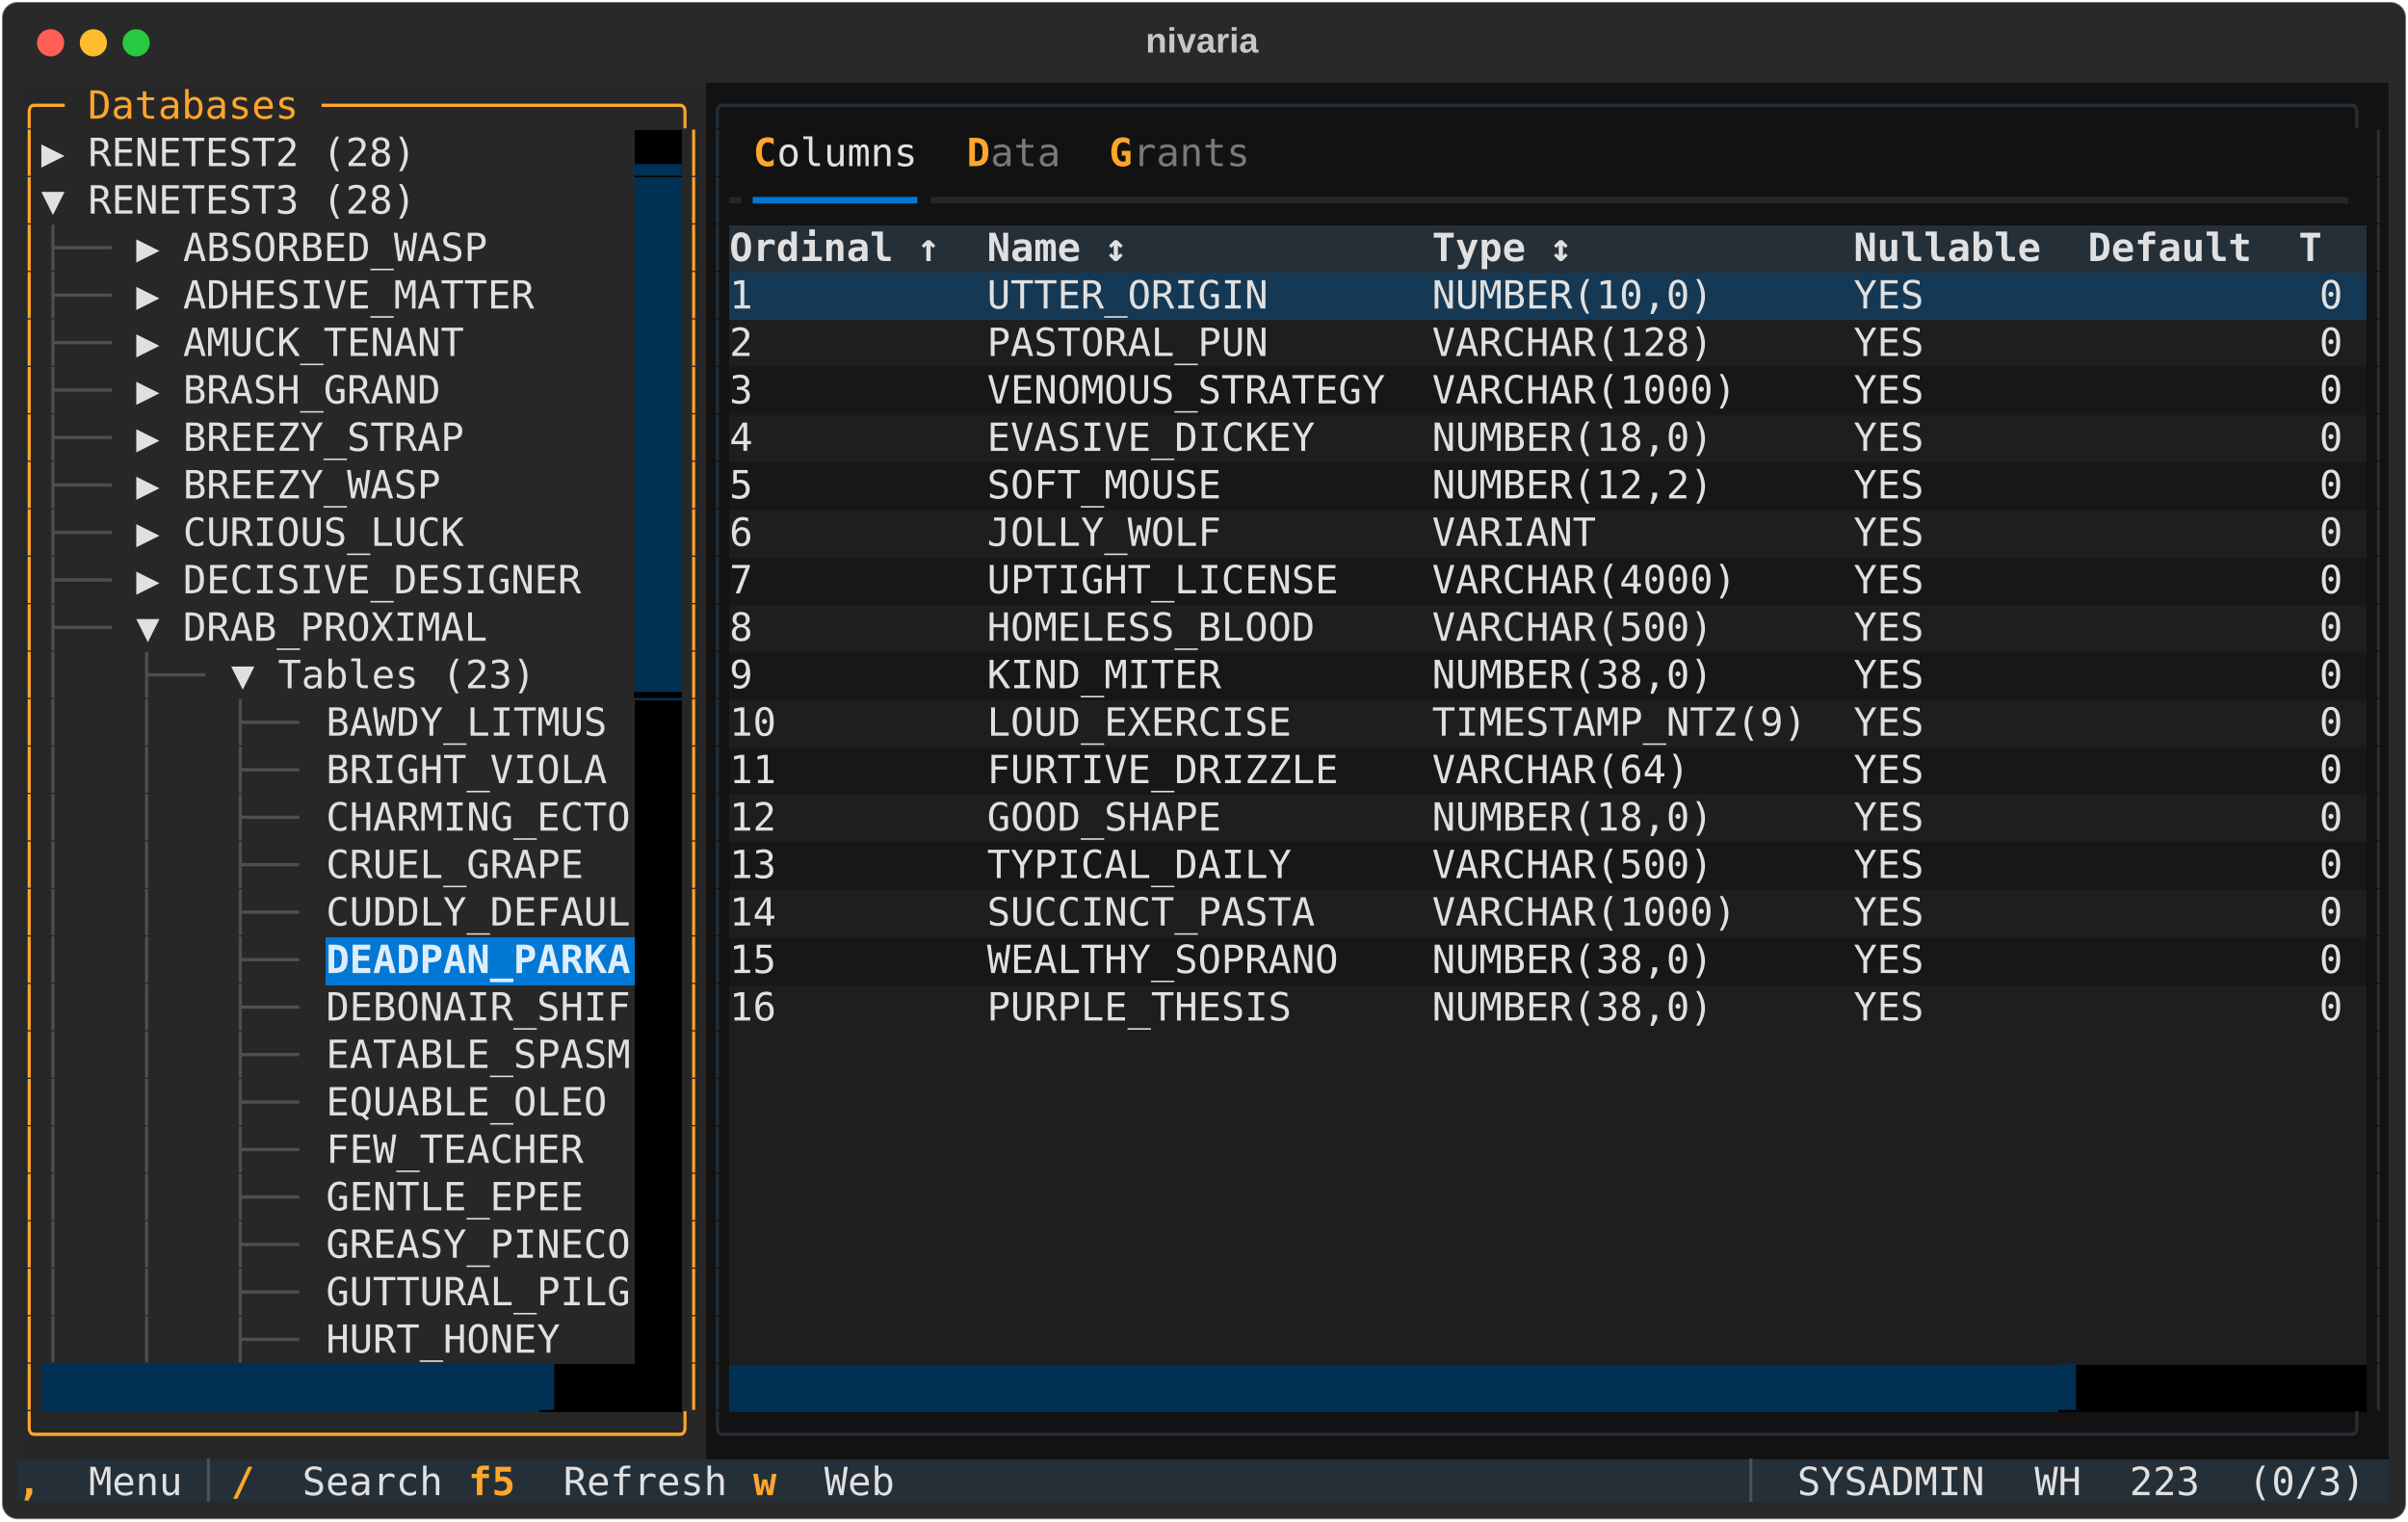
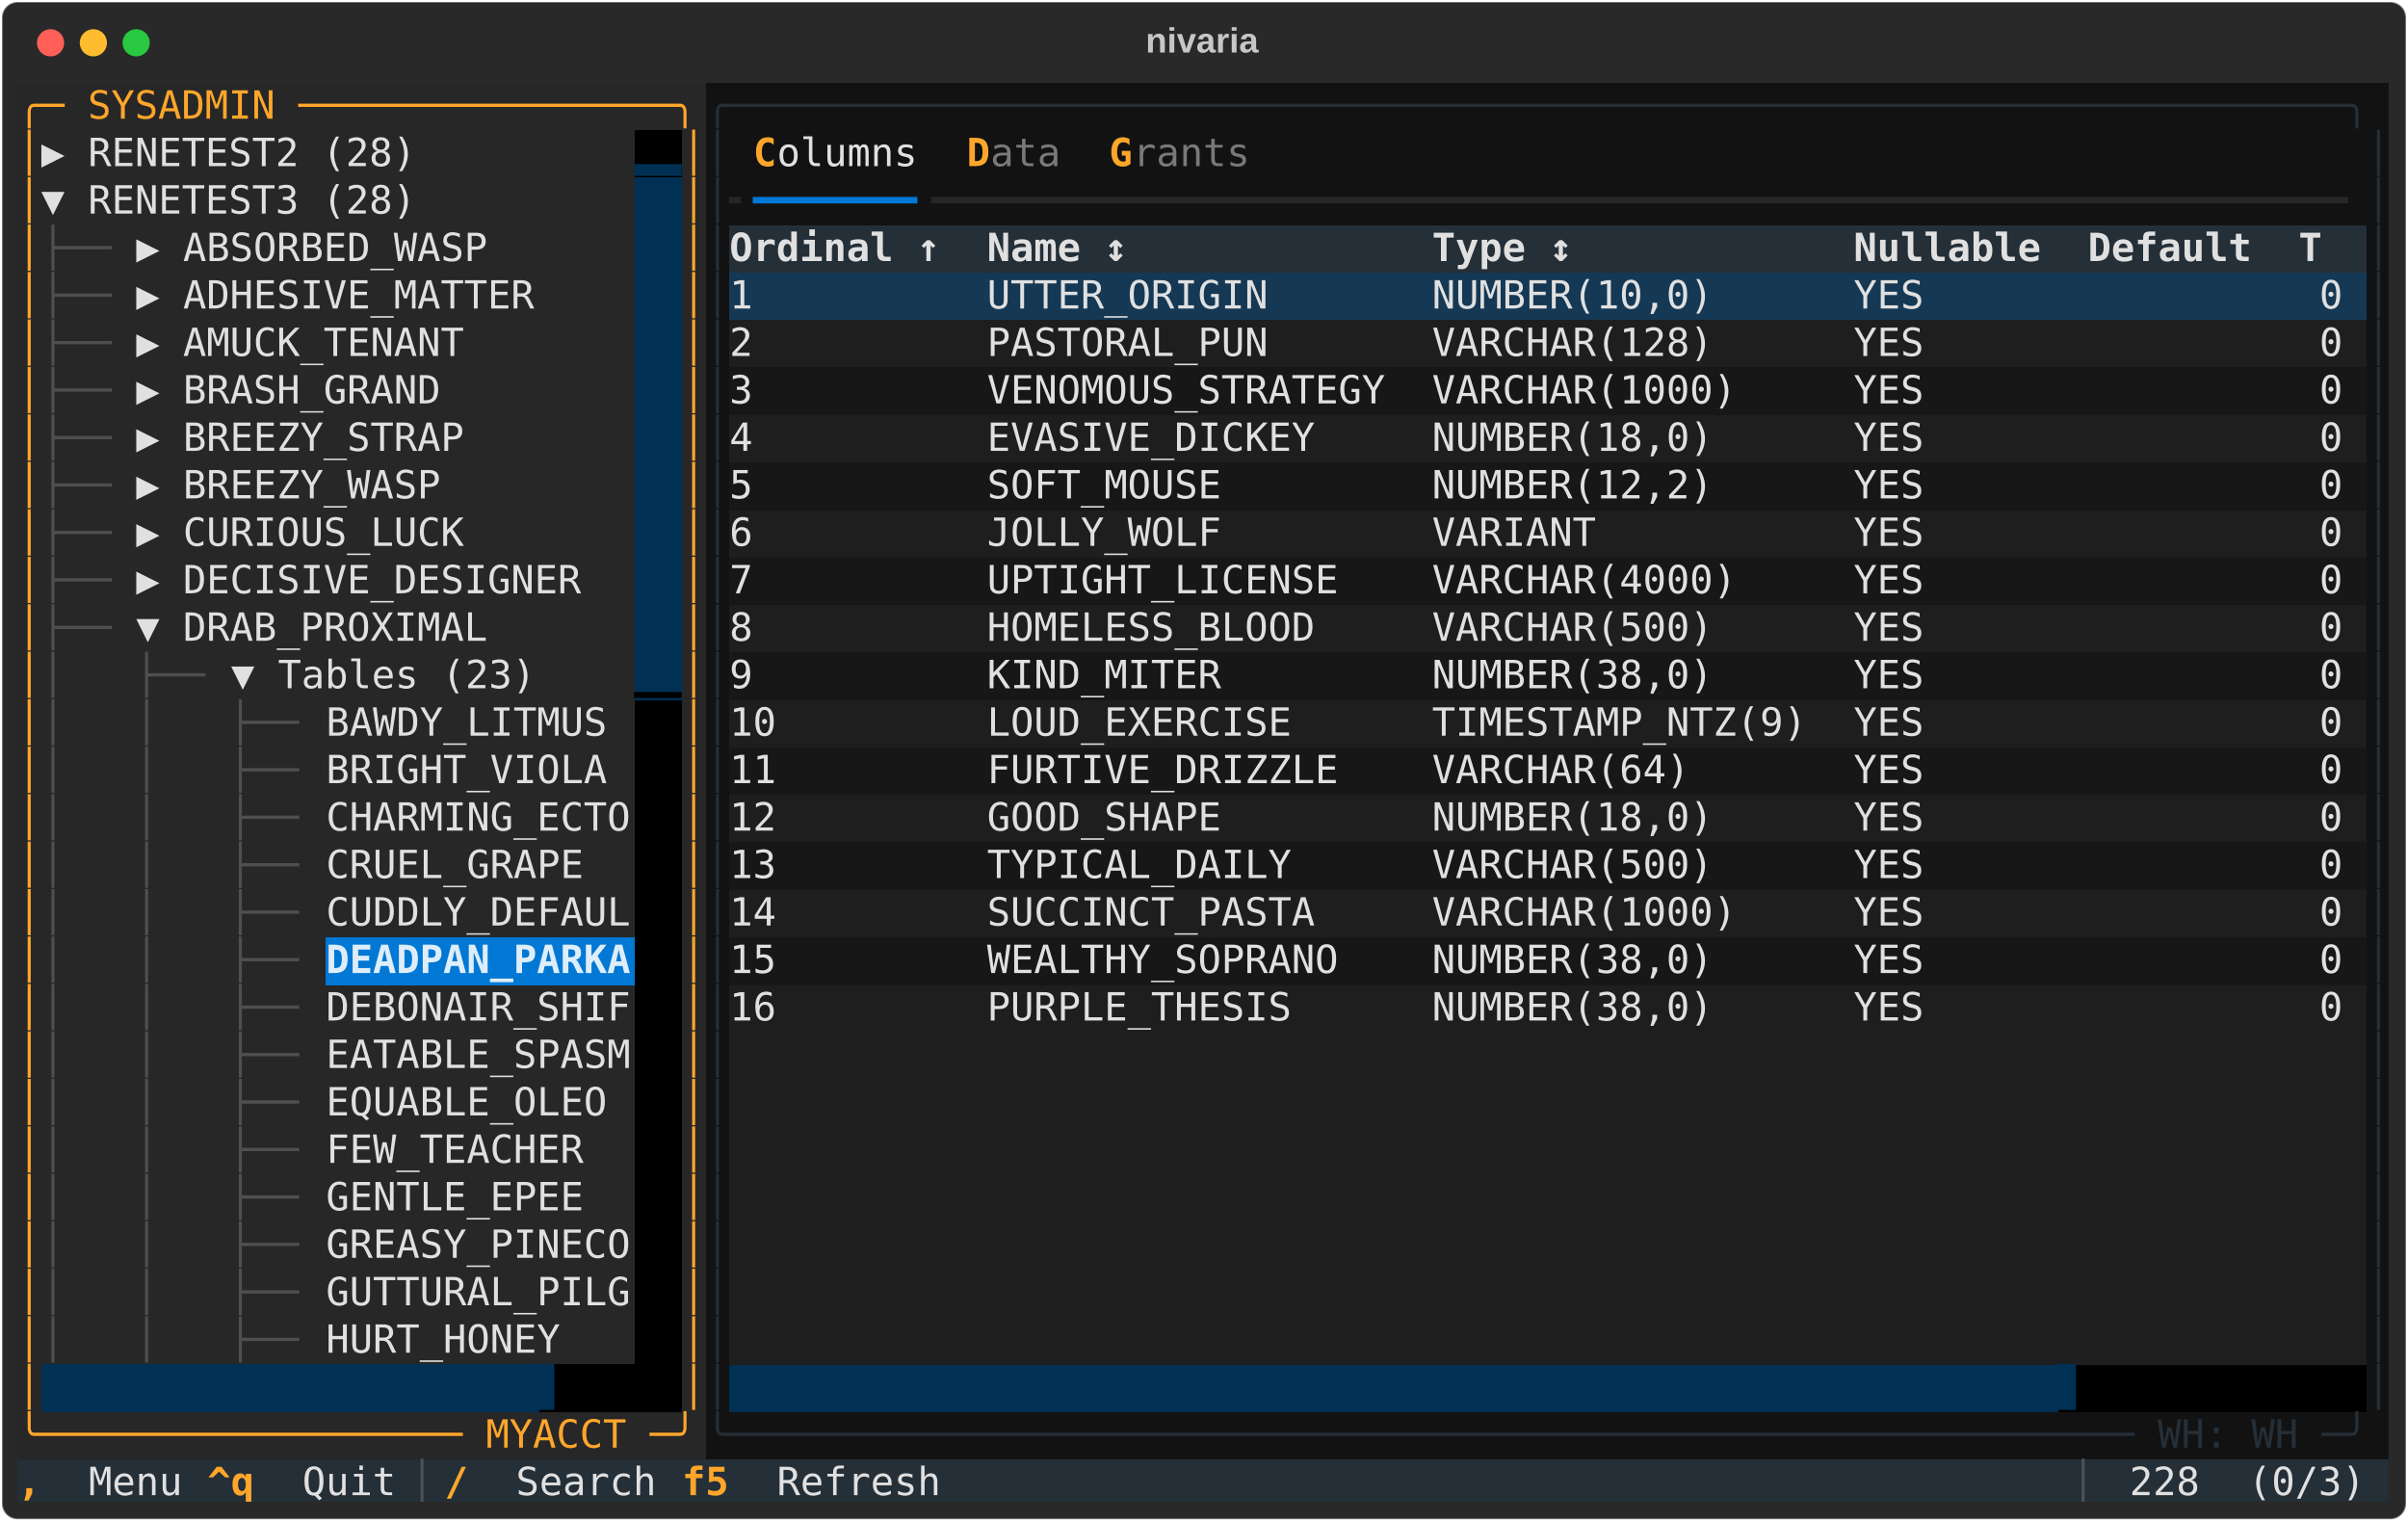
<svg xmlns="http://www.w3.org/2000/svg" class="rich-terminal" viewBox="0 0 1238 782.0">
  <style>@font-face{font-family:"Fira Code";src:local("FiraCode-Regular"),url("https://cdnjs.cloudflare.com/ajax/libs/firacode/6.2.0/woff2/FiraCode-Regular.woff2") format("woff2"),url("https://cdnjs.cloudflare.com/ajax/libs/firacode/6.2.0/woff/FiraCode-Regular.woff") format("woff");font-style:normal;font-weight:400;}@font-face{font-family:"Fira Code";src:local("FiraCode-Bold"),url("https://cdnjs.cloudflare.com/ajax/libs/firacode/6.2.0/woff2/FiraCode-Bold.woff2") format("woff2"),url("https://cdnjs.cloudflare.com/ajax/libs/firacode/6.2.0/woff/FiraCode-Bold.woff") format("woff");font-style:bold;font-weight:700;}.matrix{font-family:Fira Code,monospace;font-size:20px;line-height:24.4px;font-variant-east-asian:full-width;}.title{font-size:18px;font-weight:bold;font-family:arial;}.r1{fill:#fea62b}.r2{fill:#242f38}.r3{fill:#c5c8c6}.r4{fill:#e0e0e0}.r5{fill:#003054}.r6{fill:#fea62b;font-weight:bold}.r7{fill:#797979}.r8{fill:#272727}.r9{fill:#262626}.r10{fill:#0178d4}.r11{fill:#4f4f4f}.r12{fill:#e0e0e0;font-weight:bold}.r13{fill:#000000}.r14{fill:#ddedf9;font-weight:bold}.r15{fill:#1e1e1e}.r16{fill:#ffa62b;font-weight:bold}.r17{fill:#495259}</style>
  <defs>
    <clipPath id="clip-terminal">
      <rect x="0" y="0" width="1219.0" height="731.0" />
    </clipPath>
  </defs>
  <rect fill="#292929" stroke="rgba(255,255,255,0.35)" stroke-width="1" x="1" y="1" width="1236" height="780" rx="8" />
  <text class="title" fill="#c5c8c6" text-anchor="middle" x="618" y="27">nivaria</text>
  <g transform="translate(26,22)">
    <circle cx="0" cy="0" r="7" fill="#ff5f57" />
    <circle cx="22" cy="0" r="7" fill="#febc2e" />
    <circle cx="44" cy="0" r="7" fill="#28c840" />
  </g>
  <g transform="translate(9, 41)" clip-path="url(#clip-terminal)">
    <path fill="#272727" shape-rendering="crispEdges" d="M0 1.5h353.8v24.65h-353.8zM0 25.9h317.2v24.65h-317.2zM341.6 25.9h12.2v24.65h-12.2zM0 50.3h317.2v24.65h-317.2zM341.6 50.3h12.2v24.65h-12.2zM0 74.7h317.2v24.65h-317.2zM341.6 74.7h12.2v24.65h-12.2zM0 99.1h317.2v24.65h-317.2zM341.6 99.1h12.2v24.65h-12.2zM0 123.5h317.2v24.65h-317.2zM341.6 123.5h12.2v24.65h-12.2zM0 147.9h317.2v24.65h-317.2zM341.6 147.9h12.2v24.65h-12.2zM0 172.3h317.2v24.65h-317.2zM341.6 172.3h12.2v24.65h-12.2zM0 196.7h317.2v24.65h-317.2zM341.6 196.7h12.2v24.65h-12.2zM0 221.1h317.2v24.65h-317.2zM341.6 221.1h12.2v24.65h-12.2zM0 245.5h317.2v24.65h-317.2zM341.6 245.5h12.2v24.65h-12.2zM0 269.9h317.2v24.65h-317.2zM341.6 269.9h12.2v24.65h-12.2zM0 294.3h317.2v24.65h-317.2zM341.6 294.3h12.2v24.65h-12.2zM0 318.7h317.2v24.65h-317.2zM341.6 318.7h12.2v24.65h-12.2zM0 343.1h317.2v24.65h-317.2zM341.6 343.1h12.2v24.65h-12.2zM0 367.5h317.2v24.65h-317.2zM341.6 367.5h12.2v24.65h-12.2zM0 391.9h317.2v24.65h-317.2zM341.6 391.9h12.2v24.65h-12.2zM0 416.3h317.2v24.65h-317.2zM341.6 416.3h12.2v24.65h-12.2zM0 440.7h158.6v24.65h-158.6zM341.6 440.7h12.2v24.65h-12.2zM0 465.1h317.2v24.65h-317.2zM341.6 465.1h12.2v24.65h-12.2zM0 489.5h317.2v24.65h-317.2zM341.6 489.5h12.2v24.65h-12.2zM0 513.9h317.2v24.65h-317.2zM341.6 513.9h12.2v24.65h-12.2zM0 538.3h317.2v24.65h-317.2zM341.6 538.3h12.2v24.65h-12.2zM0 562.7h317.2v24.65h-317.2zM341.6 562.7h12.2v24.65h-12.2zM0 587.1h317.2v24.65h-317.2zM341.6 587.1h12.2v24.65h-12.2zM0 611.5h317.2v24.65h-317.2zM341.6 611.5h12.2v24.65h-12.2zM0 635.9h317.2v24.65h-317.2zM341.6 635.9h12.2v24.65h-12.2zM0 660.3h12.2v24.65h-12.2zM341.6 660.3h12.2v24.65h-12.2zM0 684.7h353.8v24.65h-353.8z" />
    <path fill="#121212" shape-rendering="crispEdges" d="M353.8 1.5h866.2v24.65h-866.2zM353.8 25.9h866.2v24.65h-866.2zM353.8 50.3h866.2v24.65h-866.2zM353.8 74.7h12.2v24.65h-12.2zM1207.8 74.7h12.2v24.65h-12.2zM353.8 99.1h12.2v24.65h-12.2zM1207.8 99.1h12.2v24.65h-12.2zM353.8 123.5h12.2v24.65h-12.2zM1207.8 123.5h12.2v24.65h-12.2zM353.8 147.9h12.2v24.65h-12.2zM1207.8 147.9h12.2v24.65h-12.2zM353.8 172.3h12.2v24.65h-12.2zM1207.8 172.3h12.2v24.65h-12.2zM353.8 196.7h12.2v24.65h-12.2zM1207.8 196.7h12.2v24.65h-12.2zM353.8 221.1h12.2v24.65h-12.2zM1207.8 221.1h12.2v24.65h-12.2zM353.8 245.5h12.2v24.65h-12.2zM1207.8 245.5h12.2v24.65h-12.2zM353.8 269.9h12.2v24.65h-12.2zM1207.8 269.9h12.2v24.65h-12.2zM353.8 294.3h12.2v24.65h-12.2zM1207.8 294.3h12.2v24.65h-12.2zM353.8 318.7h12.2v24.65h-12.2zM1207.8 318.7h12.2v24.65h-12.2zM353.8 343.1h12.2v24.65h-12.2zM1207.8 343.1h12.2v24.65h-12.2zM353.8 367.5h12.2v24.65h-12.2zM1207.8 367.5h12.2v24.65h-12.2zM353.8 391.9h12.2v24.65h-12.2zM1207.8 391.9h12.2v24.65h-12.2zM353.8 416.3h12.2v24.65h-12.2zM1207.8 416.3h12.2v24.65h-12.2zM353.8 440.7h12.2v24.65h-12.2zM1207.8 440.7h12.2v24.65h-12.2zM353.8 465.1h12.2v24.65h-12.2zM1207.8 465.1h12.2v24.65h-12.2zM353.8 489.5h12.2v24.65h-12.2zM1207.8 489.5h12.2v24.65h-12.2zM353.8 513.9h12.2v24.65h-12.2zM1207.8 513.9h12.2v24.65h-12.2zM353.8 538.3h12.2v24.65h-12.2zM1207.8 538.3h12.2v24.65h-12.2zM353.8 562.7h12.2v24.65h-12.2zM1207.8 562.7h12.2v24.65h-12.2zM353.8 587.1h12.2v24.65h-12.2zM1207.8 587.1h12.2v24.65h-12.2zM353.8 611.5h12.2v24.65h-12.2zM1207.8 611.5h12.2v24.65h-12.2zM353.8 635.9h12.2v24.65h-12.2zM1207.8 635.9h12.2v24.65h-12.2zM353.8 660.3h12.2v24.65h-12.2zM1207.8 660.3h12.2v24.65h-12.2zM353.8 684.7h866.2v24.65h-866.2z" />
    <path fill="#000000" shape-rendering="crispEdges" d="M317.2 25.9h24.4v24.65h-24.4zM317.2 318.7h24.4v24.65h-24.4zM317.2 343.1h24.4v24.65h-24.4zM317.2 367.5h24.4v24.65h-24.4zM317.2 391.9h24.4v24.65h-24.4zM317.2 416.3h24.4v24.65h-24.4zM317.2 440.7h24.4v24.65h-24.4zM317.2 465.1h24.4v24.65h-24.4zM317.2 489.5h24.4v24.65h-24.4zM317.2 513.9h24.4v24.65h-24.4zM317.2 538.3h24.4v24.65h-24.4zM317.2 562.7h24.4v24.65h-24.4zM317.2 587.1h24.4v24.65h-24.4zM317.2 611.5h24.4v24.65h-24.4zM317.2 635.9h24.4v24.65h-24.4zM268.4 660.3h73.2v24.65h-73.2zM1049.2 660.3h158.6v24.65h-158.6z" />
    <path fill="#003054" shape-rendering="crispEdges" d="M317.2 50.3h24.4v24.65h-24.4zM317.2 74.7h24.4v24.65h-24.4zM317.2 99.1h24.4v24.65h-24.4zM317.2 123.5h24.4v24.65h-24.4zM317.2 147.9h24.4v24.65h-24.4zM317.2 172.3h24.4v24.65h-24.4zM317.2 196.7h24.4v24.65h-24.4zM317.2 221.1h24.4v24.65h-24.4zM317.2 245.5h24.4v24.65h-24.4zM317.2 269.9h24.4v24.65h-24.4zM317.2 294.3h24.4v24.65h-24.4zM12.2 660.3h256.2v24.65h-256.2zM366 660.3h683.2v24.65h-683.2z" />
    <path fill="#242f38" shape-rendering="crispEdges" d="M366 74.7h841.8v24.65h-841.8zM0 709.1h1220v24.65h-1220z" />
    <path fill="#153854" shape-rendering="crispEdges" d="M366 99.1h841.8v24.65h-841.8z" />
    <path fill="#1e1e1e" shape-rendering="crispEdges" d="M366 123.5h841.8v24.65h-841.8zM366 172.3h841.8v24.65h-841.8zM366 221.1h841.8v24.65h-841.8zM366 269.9h841.8v24.65h-841.8zM366 318.7h841.8v24.65h-841.8zM366 367.5h841.8v24.65h-841.8zM366 416.3h841.8v24.65h-841.8zM366 465.1h841.8v24.65h-841.8zM366 489.5h841.8v24.65h-841.8zM366 513.9h841.8v24.65h-841.8zM366 538.3h841.8v24.65h-841.8zM366 562.7h841.8v24.65h-841.8zM366 587.1h841.8v24.65h-841.8zM366 611.5h841.8v24.65h-841.8zM366 635.9h841.8v24.65h-841.8z" />
    <path fill="#171717" shape-rendering="crispEdges" d="M366 147.9h841.8v24.65h-841.8zM366 196.7h841.8v24.65h-841.8zM366 245.5h841.8v24.65h-841.8zM366 294.3h841.8v24.65h-841.8zM366 343.1h841.8v24.65h-841.8zM366 391.9h841.8v24.65h-841.8zM366 440.7h841.8v24.65h-841.8z" />
    <path fill="#0178d4" shape-rendering="crispEdges" d="M158.6 440.7h158.6v24.65h-158.6z" />
    <g class="matrix">
-       <text class="r1" x="0" y="20" textLength="353.8">╭─ Databases ───────────────╮</text>
+       <text class="r1" x="0" y="20" textLength="353.8">╭─ SYSADMIN ────────────────╮</text>
      <text class="r2" x="353.8" y="20" textLength="866.2">╭─────────────────────────────────────────────────────────────────────╮</text>
      <text class="r1" x="0" y="44.4" textLength="12.2">│</text>
      <text class="r4" x="12.2" y="44.4" textLength="195.2">▶ RENETEST2 (28)</text>
      <text class="r5" x="317.2" y="44.4" textLength="24.4">▂▂</text>
      <text class="r1" x="341.6" y="44.4" textLength="12.2">│</text>
      <text class="r2" x="353.8" y="44.4" textLength="12.2">│</text>
      <text class="r6" x="378.2" y="44.4" textLength="12.2">C</text>
      <text class="r4" x="390.4" y="44.4" textLength="73.2">olumns</text>
      <text class="r6" x="488" y="44.4" textLength="12.2">D</text>
      <text class="r7" x="500.2" y="44.4" textLength="36.6">ata</text>
      <text class="r6" x="561.2" y="44.4" textLength="12.2">G</text>
      <text class="r7" x="573.4" y="44.4" textLength="61">rants</text>
      <text class="r2" x="1207.8" y="44.4" textLength="12.2">│</text>
      <text class="r1" x="0" y="68.8" textLength="12.2">│</text>
      <text class="r4" x="12.2" y="68.8" textLength="195.2">▼ RENETEST3 (28)</text>
      <text class="r1" x="341.6" y="68.8" textLength="12.2">│</text>
      <text class="r2" x="353.8" y="68.8" textLength="12.2">│</text>
      <text class="r9" x="366" y="68.8" textLength="12.2">╸</text>
      <text class="r10" x="378.2" y="68.8" textLength="85.4">━━━━━━━</text>
      <text class="r9" x="463.6" y="68.8" textLength="744.2">╺━━━━━━━━━━━━━━━━━━━━━━━━━━━━━━━━━━━━━━━━━━━━━━━━━━━━━━━━━━━━</text>
      <text class="r2" x="1207.8" y="68.8" textLength="12.2">│</text>
      <text class="r1" x="0" y="93.2" textLength="12.2">│</text>
      <text class="r11" x="12.2" y="93.2" textLength="48.8">├── </text>
      <text class="r4" x="61" y="93.2" textLength="183">▶ ABSORBED_WASP</text>
      <text class="r1" x="341.6" y="93.2" textLength="12.2">│</text>
      <text class="r2" x="353.8" y="93.2" textLength="12.2">│</text>
      <text class="r12" x="366" y="93.2" textLength="841.8"> Ordinal ↑  Name ↕             Type ↕            Nullable  Default  T</text>
      <text class="r2" x="1207.8" y="93.2" textLength="12.2">│</text>
      <text class="r1" x="0" y="117.6" textLength="12.2">│</text>
      <text class="r11" x="12.2" y="117.6" textLength="48.8">├── </text>
      <text class="r4" x="61" y="117.6" textLength="207.4">▶ ADHESIVE_MATTER</text>
      <text class="r1" x="341.6" y="117.6" textLength="12.2">│</text>
      <text class="r2" x="353.8" y="117.6" textLength="12.2">│</text>
      <text class="r4" x="366" y="117.6" textLength="707.6"> 1          UTTER_ORIGIN       NUMBER(10,0)      YES      </text>
      <text class="r4" x="1183.4" y="117.6" textLength="24.4"> 0</text>
      <text class="r2" x="1207.8" y="117.6" textLength="12.2">│</text>
      <text class="r1" x="0" y="142" textLength="12.2">│</text>
      <text class="r11" x="12.2" y="142" textLength="48.8">├── </text>
      <text class="r4" x="61" y="142" textLength="170.8">▶ AMUCK_TENANT</text>
      <text class="r1" x="341.6" y="142" textLength="12.2">│</text>
      <text class="r2" x="353.8" y="142" textLength="12.2">│</text>
      <text class="r4" x="366" y="142" textLength="707.6"> 2          PASTORAL_PUN       VARCHAR(128)      YES      </text>
      <text class="r4" x="1183.4" y="142" textLength="24.4"> 0</text>
      <text class="r2" x="1207.8" y="142" textLength="12.2">│</text>
      <text class="r1" x="0" y="166.4" textLength="12.2">│</text>
      <text class="r11" x="12.2" y="166.4" textLength="48.8">├── </text>
      <text class="r4" x="61" y="166.4" textLength="158.6">▶ BRASH_GRAND</text>
      <text class="r1" x="341.6" y="166.4" textLength="12.2">│</text>
      <text class="r2" x="353.8" y="166.4" textLength="12.2">│</text>
      <text class="r4" x="366" y="166.4" textLength="707.6"> 3          VENOMOUS_STRATEGY  VARCHAR(1000)     YES      </text>
      <text class="r4" x="1183.4" y="166.4" textLength="24.4"> 0</text>
      <text class="r2" x="1207.8" y="166.4" textLength="12.2">│</text>
      <text class="r1" x="0" y="190.8" textLength="12.2">│</text>
      <text class="r11" x="12.2" y="190.8" textLength="48.8">├── </text>
      <text class="r4" x="61" y="190.8" textLength="170.8">▶ BREEZY_STRAP</text>
      <text class="r1" x="341.6" y="190.8" textLength="12.2">│</text>
      <text class="r2" x="353.8" y="190.8" textLength="12.2">│</text>
      <text class="r4" x="366" y="190.8" textLength="707.6"> 4          EVASIVE_DICKEY     NUMBER(18,0)      YES      </text>
      <text class="r4" x="1183.4" y="190.8" textLength="24.4"> 0</text>
      <text class="r2" x="1207.8" y="190.8" textLength="12.2">│</text>
      <text class="r1" x="0" y="215.2" textLength="12.2">│</text>
      <text class="r11" x="12.2" y="215.2" textLength="48.8">├── </text>
      <text class="r4" x="61" y="215.2" textLength="158.6">▶ BREEZY_WASP</text>
      <text class="r1" x="341.6" y="215.2" textLength="12.2">│</text>
      <text class="r2" x="353.8" y="215.2" textLength="12.2">│</text>
      <text class="r4" x="366" y="215.2" textLength="707.6"> 5          SOFT_MOUSE         NUMBER(12,2)      YES      </text>
      <text class="r4" x="1183.4" y="215.2" textLength="24.4"> 0</text>
      <text class="r2" x="1207.8" y="215.2" textLength="12.2">│</text>
      <text class="r1" x="0" y="239.6" textLength="12.2">│</text>
      <text class="r11" x="12.2" y="239.6" textLength="48.8">├── </text>
      <text class="r4" x="61" y="239.6" textLength="170.8">▶ CURIOUS_LUCK</text>
      <text class="r1" x="341.6" y="239.6" textLength="12.2">│</text>
      <text class="r2" x="353.8" y="239.6" textLength="12.2">│</text>
      <text class="r4" x="366" y="239.6" textLength="707.6"> 6          JOLLY_WOLF         VARIANT           YES      </text>
      <text class="r4" x="1183.4" y="239.6" textLength="24.4"> 0</text>
      <text class="r2" x="1207.8" y="239.6" textLength="12.2">│</text>
      <text class="r1" x="0" y="264" textLength="12.2">│</text>
      <text class="r11" x="12.2" y="264" textLength="48.8">├── </text>
      <text class="r4" x="61" y="264" textLength="231.8">▶ DECISIVE_DESIGNER</text>
      <text class="r1" x="341.6" y="264" textLength="12.2">│</text>
      <text class="r2" x="353.8" y="264" textLength="12.2">│</text>
      <text class="r4" x="366" y="264" textLength="707.6"> 7          UPTIGHT_LICENSE    VARCHAR(4000)     YES      </text>
      <text class="r4" x="1183.4" y="264" textLength="24.4"> 0</text>
      <text class="r2" x="1207.8" y="264" textLength="12.2">│</text>
      <text class="r1" x="0" y="288.4" textLength="12.2">│</text>
      <text class="r11" x="12.2" y="288.4" textLength="48.8">├── </text>
      <text class="r4" x="61" y="288.4" textLength="183">▼ DRAB_PROXIMAL</text>
      <text class="r1" x="341.6" y="288.4" textLength="12.2">│</text>
      <text class="r2" x="353.8" y="288.4" textLength="12.2">│</text>
      <text class="r4" x="366" y="288.4" textLength="707.6"> 8          HOMELESS_BLOOD     VARCHAR(500)      YES      </text>
      <text class="r4" x="1183.4" y="288.4" textLength="24.4"> 0</text>
      <text class="r2" x="1207.8" y="288.4" textLength="12.2">│</text>
      <text class="r1" x="0" y="312.8" textLength="12.2">│</text>
      <text class="r11" x="12.2" y="312.8" textLength="97.6">│   ├── </text>
      <text class="r4" x="109.8" y="312.8" textLength="158.6">▼ Tables (23)</text>
      <text class="r13" x="317.2" y="312.8" textLength="24.4">▁▁</text>
      <text class="r1" x="341.6" y="312.8" textLength="12.2">│</text>
      <text class="r2" x="353.8" y="312.8" textLength="12.2">│</text>
      <text class="r4" x="366" y="312.8" textLength="707.6"> 9          KIND_MITER         NUMBER(38,0)      YES      </text>
      <text class="r4" x="1183.4" y="312.8" textLength="24.4"> 0</text>
      <text class="r2" x="1207.8" y="312.8" textLength="12.2">│</text>
      <text class="r1" x="0" y="337.2" textLength="12.2">│</text>
      <text class="r11" x="12.2" y="337.2" textLength="146.4">│   │   ├── </text>
      <text class="r4" x="158.6" y="337.2" textLength="146.4">BAWDY_LITMUS</text>
      <text class="r1" x="341.6" y="337.2" textLength="12.2">│</text>
      <text class="r2" x="353.8" y="337.2" textLength="12.2">│</text>
      <text class="r4" x="366" y="337.2" textLength="707.6"> 10         LOUD_EXERCISE      TIMESTAMP_NTZ(9)  YES      </text>
      <text class="r4" x="1183.4" y="337.2" textLength="24.4"> 0</text>
      <text class="r2" x="1207.8" y="337.2" textLength="12.2">│</text>
      <text class="r1" x="0" y="361.6" textLength="12.2">│</text>
      <text class="r11" x="12.2" y="361.6" textLength="146.4">│   │   ├── </text>
      <text class="r4" x="158.6" y="361.6" textLength="146.4">BRIGHT_VIOLA</text>
      <text class="r1" x="341.6" y="361.6" textLength="12.2">│</text>
      <text class="r2" x="353.8" y="361.6" textLength="12.2">│</text>
      <text class="r4" x="366" y="361.6" textLength="707.6"> 11         FURTIVE_DRIZZLE    VARCHAR(64)       YES      </text>
      <text class="r4" x="1183.4" y="361.6" textLength="24.4"> 0</text>
      <text class="r2" x="1207.8" y="361.6" textLength="12.2">│</text>
      <text class="r1" x="0" y="386" textLength="12.2">│</text>
      <text class="r11" x="12.2" y="386" textLength="146.4">│   │   ├── </text>
      <text class="r4" x="158.6" y="386" textLength="158.6">CHARMING_ECTO</text>
      <text class="r1" x="341.6" y="386" textLength="12.2">│</text>
      <text class="r2" x="353.8" y="386" textLength="12.2">│</text>
      <text class="r4" x="366" y="386" textLength="707.6"> 12         GOOD_SHAPE         NUMBER(18,0)      YES      </text>
      <text class="r4" x="1183.4" y="386" textLength="24.4"> 0</text>
      <text class="r2" x="1207.8" y="386" textLength="12.2">│</text>
      <text class="r1" x="0" y="410.4" textLength="12.2">│</text>
      <text class="r11" x="12.2" y="410.4" textLength="146.4">│   │   ├── </text>
      <text class="r4" x="158.6" y="410.4" textLength="134.2">CRUEL_GRAPE</text>
      <text class="r1" x="341.6" y="410.4" textLength="12.2">│</text>
      <text class="r2" x="353.8" y="410.4" textLength="12.2">│</text>
      <text class="r4" x="366" y="410.4" textLength="707.6"> 13         TYPICAL_DAILY      VARCHAR(500)      YES      </text>
      <text class="r4" x="1183.4" y="410.4" textLength="24.4"> 0</text>
      <text class="r2" x="1207.8" y="410.4" textLength="12.2">│</text>
      <text class="r1" x="0" y="434.8" textLength="12.2">│</text>
      <text class="r11" x="12.2" y="434.8" textLength="146.4">│   │   ├── </text>
      <text class="r4" x="158.6" y="434.8" textLength="158.6">CUDDLY_DEFAUL</text>
      <text class="r1" x="341.6" y="434.8" textLength="12.2">│</text>
      <text class="r2" x="353.8" y="434.8" textLength="12.2">│</text>
      <text class="r4" x="366" y="434.8" textLength="707.6"> 14         SUCCINCT_PASTA     VARCHAR(1000)     YES      </text>
      <text class="r4" x="1183.4" y="434.8" textLength="24.4"> 0</text>
      <text class="r2" x="1207.8" y="434.8" textLength="12.2">│</text>
      <text class="r1" x="0" y="459.2" textLength="12.2">│</text>
      <text class="r11" x="12.2" y="459.2" textLength="146.4">│   │   ├── </text>
      <text class="r14" x="158.6" y="459.2" textLength="158.6">DEADPAN_PARKA</text>
      <text class="r1" x="341.6" y="459.2" textLength="12.2">│</text>
      <text class="r2" x="353.8" y="459.2" textLength="12.2">│</text>
      <text class="r4" x="366" y="459.2" textLength="707.6"> 15         WEALTHY_SOPRANO    NUMBER(38,0)      YES      </text>
      <text class="r4" x="1183.4" y="459.2" textLength="24.4"> 0</text>
      <text class="r2" x="1207.8" y="459.2" textLength="12.2">│</text>
      <text class="r1" x="0" y="483.6" textLength="12.2">│</text>
      <text class="r11" x="12.2" y="483.6" textLength="146.4">│   │   ├── </text>
      <text class="r4" x="158.6" y="483.6" textLength="158.6">DEBONAIR_SHIF</text>
      <text class="r1" x="341.6" y="483.6" textLength="12.2">│</text>
      <text class="r2" x="353.8" y="483.6" textLength="12.2">│</text>
      <text class="r4" x="366" y="483.6" textLength="707.6"> 16         PURPLE_THESIS      NUMBER(38,0)      YES      </text>
      <text class="r4" x="1183.4" y="483.6" textLength="24.4"> 0</text>
      <text class="r2" x="1207.8" y="483.6" textLength="12.2">│</text>
      <text class="r1" x="0" y="508" textLength="12.2">│</text>
      <text class="r11" x="12.2" y="508" textLength="146.4">│   │   ├── </text>
      <text class="r4" x="158.6" y="508" textLength="158.6">EATABLE_SPASM</text>
      <text class="r1" x="341.6" y="508" textLength="12.2">│</text>
      <text class="r2" x="353.8" y="508" textLength="12.2">│</text>
      <text class="r2" x="1207.8" y="508" textLength="12.2">│</text>
      <text class="r1" x="0" y="532.4" textLength="12.2">│</text>
      <text class="r11" x="12.2" y="532.4" textLength="146.4">│   │   ├── </text>
      <text class="r4" x="158.6" y="532.4" textLength="146.4">EQUABLE_OLEO</text>
      <text class="r1" x="341.6" y="532.4" textLength="12.2">│</text>
      <text class="r2" x="353.8" y="532.4" textLength="12.2">│</text>
      <text class="r2" x="1207.8" y="532.4" textLength="12.2">│</text>
      <text class="r1" x="0" y="556.8" textLength="12.2">│</text>
      <text class="r11" x="12.2" y="556.8" textLength="146.4">│   │   ├── </text>
      <text class="r4" x="158.6" y="556.8" textLength="134.2">FEW_TEACHER</text>
      <text class="r1" x="341.6" y="556.8" textLength="12.2">│</text>
      <text class="r2" x="353.8" y="556.8" textLength="12.2">│</text>
      <text class="r2" x="1207.8" y="556.8" textLength="12.2">│</text>
      <text class="r1" x="0" y="581.2" textLength="12.2">│</text>
      <text class="r11" x="12.2" y="581.2" textLength="146.4">│   │   ├── </text>
      <text class="r4" x="158.6" y="581.2" textLength="134.2">GENTLE_EPEE</text>
      <text class="r1" x="341.6" y="581.2" textLength="12.2">│</text>
      <text class="r2" x="353.8" y="581.2" textLength="12.2">│</text>
      <text class="r2" x="1207.8" y="581.2" textLength="12.2">│</text>
      <text class="r1" x="0" y="605.6" textLength="12.2">│</text>
      <text class="r11" x="12.2" y="605.6" textLength="146.4">│   │   ├── </text>
      <text class="r4" x="158.6" y="605.6" textLength="158.6">GREASY_PINECO</text>
      <text class="r1" x="341.6" y="605.6" textLength="12.2">│</text>
      <text class="r2" x="353.8" y="605.6" textLength="12.2">│</text>
      <text class="r2" x="1207.8" y="605.6" textLength="12.2">│</text>
      <text class="r1" x="0" y="630" textLength="12.2">│</text>
      <text class="r11" x="12.2" y="630" textLength="146.4">│   │   ├── </text>
      <text class="r4" x="158.6" y="630" textLength="158.6">GUTTURAL_PILG</text>
      <text class="r1" x="341.6" y="630" textLength="12.2">│</text>
      <text class="r2" x="353.8" y="630" textLength="12.2">│</text>
      <text class="r2" x="1207.8" y="630" textLength="12.2">│</text>
      <text class="r1" x="0" y="654.4" textLength="12.2">│</text>
      <text class="r11" x="12.2" y="654.4" textLength="146.4">│   │   ├── </text>
      <text class="r4" x="158.6" y="654.4" textLength="122">HURT_HONEY</text>
      <text class="r1" x="341.6" y="654.4" textLength="12.2">│</text>
      <text class="r2" x="353.8" y="654.4" textLength="12.2">│</text>
      <text class="r2" x="1207.8" y="654.4" textLength="12.2">│</text>
      <text class="r1" x="0" y="678.8" textLength="12.2">│</text>
      <text class="r5" x="268.4" y="678.8" textLength="12.2">▋</text>
      <text class="r1" x="341.6" y="678.8" textLength="12.2">│</text>
      <text class="r2" x="353.8" y="678.8" textLength="12.2">│</text>
      <text class="r5" x="1049.2" y="678.8" textLength="12.2">▊</text>
      <text class="r2" x="1207.8" y="678.8" textLength="12.2">│</text>
-       <text class="r1" x="0" y="703.2" textLength="353.8">╰───────────────────────────╯</text>
-       <text class="r2" x="353.8" y="703.2" textLength="866.2">╰─────────────────────────────────────────────────────────────────────╯</text>
+       <text class="r1" x="0" y="703.2" textLength="353.8">╰────────────────── MYACCT ─╯</text>
+       <text class="r2" x="353.8" y="703.2" textLength="866.2">╰──────────────────────────────────────────────────────────── WH: WH ─╯</text>
      <text class="r16" x="0" y="727.6" textLength="36.6"> , </text>
      <text class="r4" x="36.6" y="727.6" textLength="61">Menu </text>
-       <text class="r17" x="97.6" y="727.6" textLength="12.2">▏</text>
-       <text class="r16" x="109.8" y="727.6" textLength="36.6"> / </text>
-       <text class="r4" x="146.4" y="727.6" textLength="85.4">Search </text>
-       <text class="r16" x="231.8" y="727.6" textLength="48.8"> f5 </text>
-       <text class="r4" x="280.6" y="727.6" textLength="97.6">Refresh </text>
-       <text class="r16" x="378.2" y="727.6" textLength="36.6"> w </text>
-       <text class="r4" x="414.8" y="727.6" textLength="48.8">Web </text>
-       <text class="r17" x="890.6" y="727.6" textLength="12.2">▏</text>
-       <text class="r4" x="915" y="727.6" textLength="97.6">SYSADMIN</text>
-       <text class="r4" x="1037" y="727.6" textLength="24.4">WH</text>
-       <text class="r4" x="1085.8" y="727.6" textLength="36.6">223</text>
+       <text class="r16" x="97.6" y="727.6" textLength="48.8"> ^q </text>
+       <text class="r4" x="146.4" y="727.6" textLength="61">Quit </text>
+       <text class="r17" x="207.4" y="727.6" textLength="12.2">▏</text>
+       <text class="r16" x="219.6" y="727.6" textLength="36.6"> / </text>
+       <text class="r4" x="256.2" y="727.6" textLength="85.4">Search </text>
+       <text class="r16" x="341.6" y="727.6" textLength="48.8"> f5 </text>
+       <text class="r4" x="390.4" y="727.6" textLength="97.6">Refresh </text>
+       <text class="r17" x="1061.4" y="727.6" textLength="12.2">▏</text>
+       <text class="r4" x="1085.8" y="727.6" textLength="36.6">228</text>
      <text class="r4" x="1146.8" y="727.6" textLength="61">(0/3)</text>
    </g>
  </g>
</svg>
